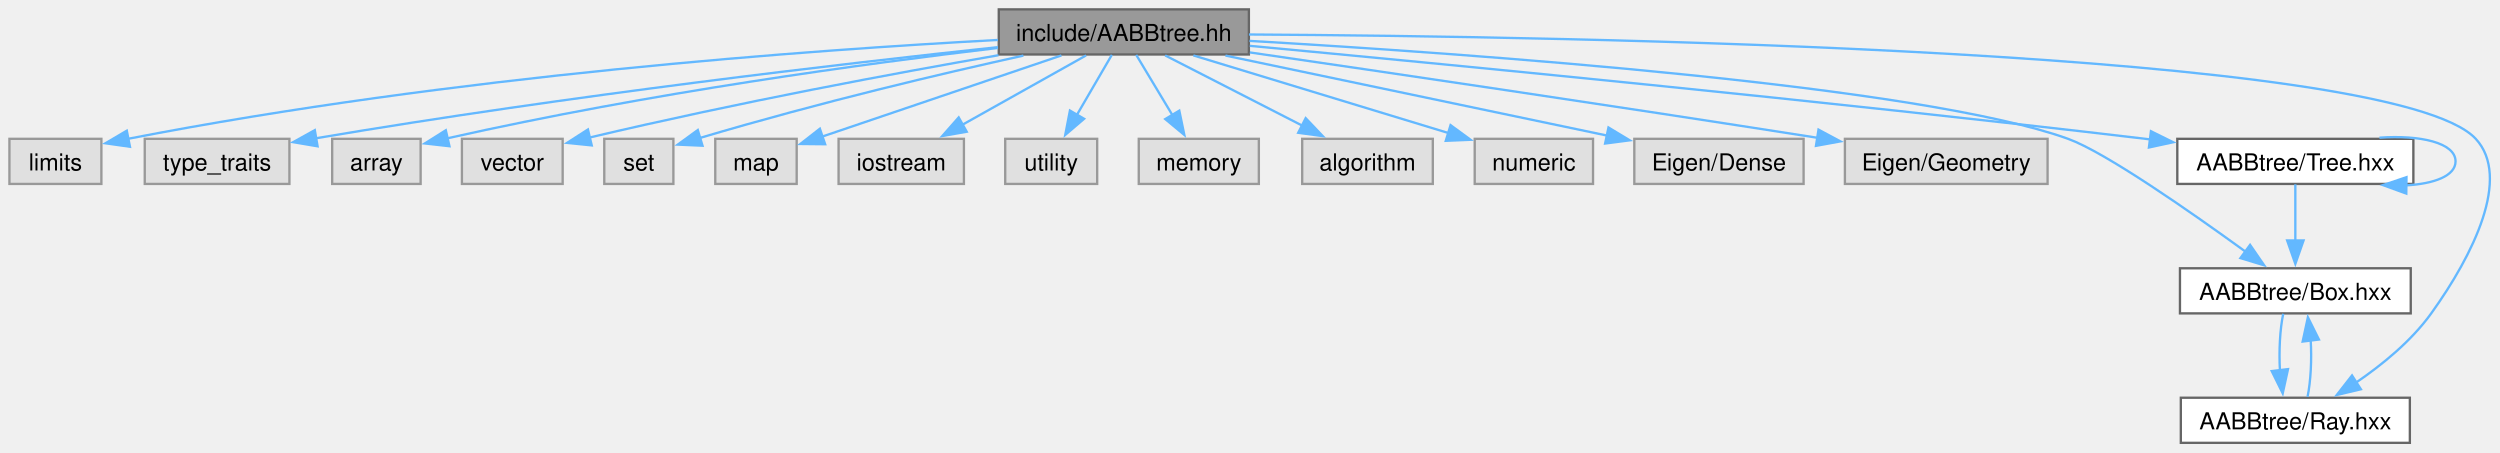
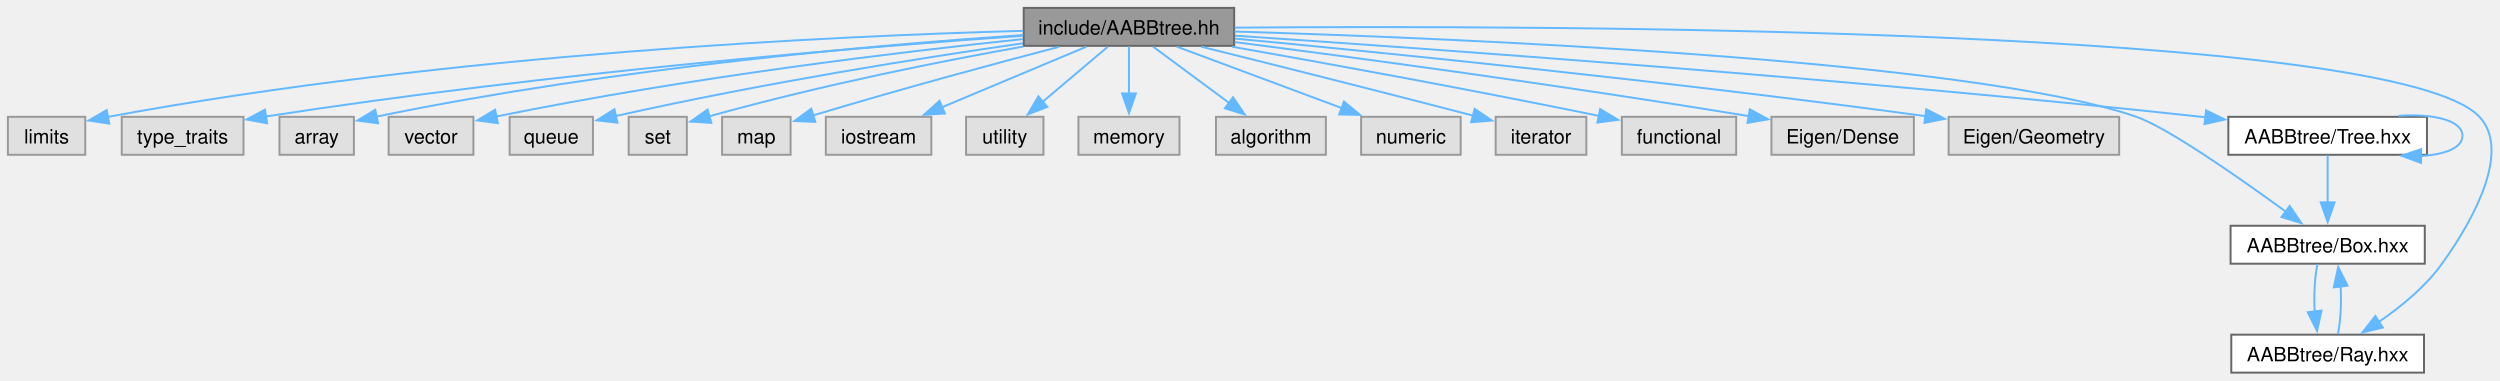
- <svg xmlns="http://www.w3.org/2000/svg" xmlns:xlink="http://www.w3.org/1999/xlink" width="1067pt" height="193pt" viewBox="0.00 0.00 1066.95 193.00">
+ <svg xmlns="http://www.w3.org/2000/svg" xmlns:xlink="http://www.w3.org/1999/xlink" width="1268pt" height="193pt" viewBox="0.00 0.00 1268.04 193.00">
  <g id="graph0" class="graph" transform="scale(1 1) rotate(0) translate(4 189)">
    <g id="Node000001" class="node">
      <g id="a_Node000001">
        <a xlink:title=" ">
-           <polygon fill="#999999" stroke="#666666" points="529,-185 422.25,-185 422.25,-165.75 529,-165.75 529,-185" />
-           <text text-anchor="middle" x="475.62" y="-171.5" font-family="Helvetica,sans-Serif" font-size="10.00">include/AABBtree.hh</text>
+           <polygon fill="#999999" stroke="#666666" points="622,-185 515.25,-185 515.25,-165.75 622,-165.75 622,-185" />
+           <text text-anchor="middle" x="568.62" y="-171.5" font-family="Helvetica,sans-Serif" font-size="10.00">include/AABBtree.hh</text>
        </a>
      </g>
    </g>
    <g id="Node000002" class="node">
      <g id="a_Node000002">
        <a xlink:title=" ">
          <polygon fill="#e0e0e0" stroke="#999999" points="39.25,-129.75 0,-129.75 0,-110.5 39.25,-110.5 39.25,-129.75" />
          <text text-anchor="middle" x="19.62" y="-116.25" font-family="Helvetica,sans-Serif" font-size="10.00">limits</text>
        </a>
      </g>
    </g>
    <g id="edge1_Node000001_Node000002" class="edge">
      <g id="a_edge1_Node000001_Node000002">
        <a xlink:title=" ">
-           <path fill="none" stroke="#63b8ff" d="M421.89,-171.95C342.63,-167.68 189.64,-156.77 50.73,-129.78" />
-           <polygon fill="#63b8ff" stroke="#63b8ff" points="51.45,-126.36 40.96,-127.85 50.09,-133.22 51.45,-126.36" />
+           <path fill="none" stroke="#63b8ff" d="M514.99,-173.36C422.12,-170.82 225.37,-162.03 50.67,-129.72" />
+           <polygon fill="#63b8ff" stroke="#63b8ff" points="51.42,-126.3 40.95,-127.88 50.13,-133.18 51.42,-126.3" />
        </a>
      </g>
    </g>
    <g id="Node000003" class="node">
      <g id="a_Node000003">
        <a xlink:title=" ">
          <polygon fill="#e0e0e0" stroke="#999999" points="119.5,-129.75 57.75,-129.75 57.75,-110.5 119.5,-110.5 119.5,-129.75" />
          <text text-anchor="middle" x="88.62" y="-116.25" font-family="Helvetica,sans-Serif" font-size="10.00">type_traits</text>
        </a>
      </g>
    </g>
    <g id="edge2_Node000001_Node000003" class="edge">
      <g id="a_edge2_Node000001_Node000003">
        <a xlink:title=" ">
-           <path fill="none" stroke="#63b8ff" d="M421.91,-168.89C355.81,-161.83 239.91,-148.42 130.8,-129.99" />
-           <polygon fill="#63b8ff" stroke="#63b8ff" points="131.52,-126.56 121.08,-128.33 130.34,-133.46 131.52,-126.56" />
+           <path fill="none" stroke="#63b8ff" d="M514.87,-170.86C433.83,-165.14 275.34,-152.3 130.83,-129.92" />
+           <polygon fill="#63b8ff" stroke="#63b8ff" points="131.49,-126.48 121.07,-128.39 130.4,-133.4 131.49,-126.48" />
        </a>
      </g>
    </g>
    <g id="Node000004" class="node">
      <g id="a_Node000004">
        <a xlink:title=" ">
          <polygon fill="#e0e0e0" stroke="#999999" points="175.5,-129.75 137.75,-129.75 137.75,-110.5 175.5,-110.5 175.5,-129.75" />
          <text text-anchor="middle" x="156.62" y="-116.25" font-family="Helvetica,sans-Serif" font-size="10.00">array</text>
        </a>
      </g>
    </g>
    <g id="edge3_Node000001_Node000004" class="edge">
      <g id="a_edge3_Node000001_Node000004">
        <a xlink:title=" ">
-           <path fill="none" stroke="#63b8ff" d="M421.81,-168.52C365.48,-161.86 274.31,-149.58 186.98,-129.99" />
-           <polygon fill="#63b8ff" stroke="#63b8ff" points="187.81,-126.59 177.28,-127.78 186.25,-133.41 187.81,-126.59" />
+           <path fill="none" stroke="#63b8ff" d="M515.02,-171.25C442.52,-166.35 309.15,-154.92 186.83,-129.84" />
+           <polygon fill="#63b8ff" stroke="#63b8ff" points="187.77,-126.46 177.26,-127.84 186.34,-133.32 187.77,-126.46" />
        </a>
      </g>
    </g>
    <g id="Node000005" class="node">
      <g id="a_Node000005">
        <a xlink:title=" ">
          <polygon fill="#e0e0e0" stroke="#999999" points="236.12,-129.75 193.12,-129.75 193.12,-110.5 236.12,-110.5 236.12,-129.75" />
          <text text-anchor="middle" x="214.62" y="-116.25" font-family="Helvetica,sans-Serif" font-size="10.00">vector</text>
        </a>
      </g>
    </g>
    <g id="edge4_Node000001_Node000005" class="edge">
      <g id="a_edge4_Node000001_Node000005">
        <a xlink:title=" ">
-           <path fill="none" stroke="#63b8ff" d="M422.12,-165.43C377.59,-157.68 312.33,-145.59 247.36,-130.25" />
-           <polygon fill="#63b8ff" stroke="#63b8ff" points="248.53,-126.94 237.99,-128.02 246.91,-133.74 248.53,-126.94" />
+           <path fill="none" stroke="#63b8ff" d="M514.81,-169.17C452.72,-162.67 347.4,-150.14 247.73,-129.92" />
+           <polygon fill="#63b8ff" stroke="#63b8ff" points="248.53,-126.51 238.03,-127.92 247.12,-133.37 248.53,-126.51" />
        </a>
      </g>
    </g>
    <g id="Node000006" class="node">
      <g id="a_Node000006">
        <a xlink:title=" ">
-           <polygon fill="#e0e0e0" stroke="#999999" points="283.38,-129.75 253.88,-129.75 253.88,-110.5 283.38,-110.5 283.38,-129.75" />
-           <text text-anchor="middle" x="268.62" y="-116.25" font-family="Helvetica,sans-Serif" font-size="10.00">set</text>
+           <polygon fill="#e0e0e0" stroke="#999999" points="296.75,-129.75 254.5,-129.75 254.5,-110.5 296.75,-110.5 296.75,-129.75" />
+           <text text-anchor="middle" x="275.62" y="-116.25" font-family="Helvetica,sans-Serif" font-size="10.00">queue</text>
        </a>
      </g>
    </g>
    <g id="edge5_Node000001_Node000006" class="edge">
      <g id="a_edge5_Node000001_Node000006">
        <a xlink:title=" ">
-           <path fill="none" stroke="#63b8ff" d="M432.76,-165.27C397.85,-157.56 347.13,-145.67 294.65,-130.11" />
-           <polygon fill="#63b8ff" stroke="#63b8ff" points="295.81,-126.81 285.23,-127.28 293.8,-133.51 295.81,-126.81" />
+           <path fill="none" stroke="#63b8ff" d="M514.89,-167.06C463.89,-159.71 384.91,-147.29 308.01,-130.09" />
+           <polygon fill="#63b8ff" stroke="#63b8ff" points="309.18,-126.77 298.66,-127.97 307.63,-133.6 309.18,-126.77" />
        </a>
      </g>
    </g>
    <g id="Node000007" class="node">
      <g id="a_Node000007">
        <a xlink:title=" ">
-           <polygon fill="#e0e0e0" stroke="#999999" points="336,-129.75 301.25,-129.75 301.25,-110.5 336,-110.5 336,-129.75" />
-           <text text-anchor="middle" x="318.62" y="-116.25" font-family="Helvetica,sans-Serif" font-size="10.00">map</text>
+           <polygon fill="#e0e0e0" stroke="#999999" points="344.38,-129.75 314.88,-129.75 314.88,-110.5 344.38,-110.5 344.38,-129.75" />
+           <text text-anchor="middle" x="329.62" y="-116.25" font-family="Helvetica,sans-Serif" font-size="10.00">set</text>
        </a>
      </g>
    </g>
    <g id="edge6_Node000001_Node000007" class="edge">
      <g id="a_edge6_Node000001_Node000007">
        <a xlink:title=" ">
-           <path fill="none" stroke="#63b8ff" d="M448.99,-165.34C420.57,-155.7 375.73,-140.49 346.75,-130.66" />
-           <polygon fill="#63b8ff" stroke="#63b8ff" points="348.15,-127.44 337.55,-127.55 345.9,-134.07 348.15,-127.44" />
+           <path fill="none" stroke="#63b8ff" d="M515.11,-165.42C473.78,-158.03 415.04,-146.46 355.49,-129.95" />
+           <polygon fill="#63b8ff" stroke="#63b8ff" points="356.79,-126.68 346.21,-127.34 354.89,-133.42 356.79,-126.68" />
        </a>
      </g>
    </g>
    <g id="Node000008" class="node">
      <g id="a_Node000008">
        <a xlink:title=" ">
-           <polygon fill="#e0e0e0" stroke="#999999" points="407.38,-129.75 353.88,-129.75 353.88,-110.5 407.38,-110.5 407.38,-129.75" />
-           <text text-anchor="middle" x="380.62" y="-116.25" font-family="Helvetica,sans-Serif" font-size="10.00">iostream</text>
+           <polygon fill="#e0e0e0" stroke="#999999" points="397,-129.75 362.25,-129.75 362.25,-110.5 397,-110.5 397,-129.75" />
+           <text text-anchor="middle" x="379.62" y="-116.25" font-family="Helvetica,sans-Serif" font-size="10.00">map</text>
        </a>
      </g>
    </g>
    <g id="edge7_Node000001_Node000008" class="edge">
      <g id="a_edge7_Node000001_Node000008">
        <a xlink:title=" ">
-           <path fill="none" stroke="#63b8ff" d="M459.51,-165.34C445.04,-157.23 423.55,-145.18 406.64,-135.71" />
-           <polygon fill="#63b8ff" stroke="#63b8ff" points="408.57,-132.78 398.14,-130.94 405.15,-138.89 408.57,-132.78" />
+           <path fill="none" stroke="#63b8ff" d="M533.18,-165.25C502.38,-157.2 456.34,-144.85 408.39,-130.48" />
+           <polygon fill="#63b8ff" stroke="#63b8ff" points="409.52,-127.17 398.94,-127.63 407.5,-133.87 409.52,-127.17" />
        </a>
      </g>
    </g>
    <g id="Node000009" class="node">
      <g id="a_Node000009">
        <a xlink:title=" ">
-           <polygon fill="#e0e0e0" stroke="#999999" points="464.25,-129.75 425,-129.75 425,-110.5 464.25,-110.5 464.25,-129.75" />
-           <text text-anchor="middle" x="444.62" y="-116.25" font-family="Helvetica,sans-Serif" font-size="10.00">utility</text>
+           <polygon fill="#e0e0e0" stroke="#999999" points="468.38,-129.75 414.88,-129.75 414.88,-110.5 468.38,-110.5 468.38,-129.75" />
+           <text text-anchor="middle" x="441.62" y="-116.25" font-family="Helvetica,sans-Serif" font-size="10.00">iostream</text>
        </a>
      </g>
    </g>
    <g id="edge8_Node000001_Node000009" class="edge">
      <g id="a_edge8_Node000001_Node000009">
        <a xlink:title=" ">
-           <path fill="none" stroke="#63b8ff" d="M470.51,-165.58C466.45,-158.61 460.63,-148.62 455.54,-139.87" />
-           <polygon fill="#63b8ff" stroke="#63b8ff" points="458.67,-138.3 450.62,-131.42 452.62,-141.82 458.67,-138.3" />
+           <path fill="none" stroke="#63b8ff" d="M547.08,-165.34C527.01,-156.93 496.82,-144.27 473.88,-134.65" />
+           <polygon fill="#63b8ff" stroke="#63b8ff" points="475.25,-131.43 464.67,-130.79 472.54,-137.88 475.25,-131.43" />
        </a>
      </g>
    </g>
    <g id="Node000010" class="node">
      <g id="a_Node000010">
        <a xlink:title=" ">
-           <polygon fill="#e0e0e0" stroke="#999999" points="533.25,-129.75 482,-129.75 482,-110.5 533.25,-110.5 533.25,-129.75" />
-           <text text-anchor="middle" x="507.62" y="-116.25" font-family="Helvetica,sans-Serif" font-size="10.00">memory</text>
+           <polygon fill="#e0e0e0" stroke="#999999" points="525.25,-129.75 486,-129.75 486,-110.5 525.25,-110.5 525.25,-129.75" />
+           <text text-anchor="middle" x="505.62" y="-116.25" font-family="Helvetica,sans-Serif" font-size="10.00">utility</text>
        </a>
      </g>
    </g>
    <g id="edge9_Node000001_Node000010" class="edge">
      <g id="a_edge9_Node000001_Node000010">
        <a xlink:title=" ">
-           <path fill="none" stroke="#63b8ff" d="M480.91,-165.58C485.1,-158.61 491.1,-148.62 496.36,-139.87" />
-           <polygon fill="#63b8ff" stroke="#63b8ff" points="499.3,-141.78 501.45,-131.41 493.3,-138.18 499.3,-141.78" />
+           <path fill="none" stroke="#63b8ff" d="M557.94,-165.34C548.92,-157.72 535.79,-146.62 524.94,-137.45" />
+           <polygon fill="#63b8ff" stroke="#63b8ff" points="527.21,-134.78 517.31,-131 522.69,-140.13 527.21,-134.78" />
        </a>
      </g>
    </g>
    <g id="Node000011" class="node">
      <g id="a_Node000011">
        <a xlink:title=" ">
-           <polygon fill="#e0e0e0" stroke="#999999" points="607.5,-129.75 551.75,-129.75 551.75,-110.5 607.5,-110.5 607.5,-129.75" />
-           <text text-anchor="middle" x="579.62" y="-116.25" font-family="Helvetica,sans-Serif" font-size="10.00">algorithm</text>
+           <polygon fill="#e0e0e0" stroke="#999999" points="594.25,-129.75 543,-129.75 543,-110.5 594.25,-110.5 594.25,-129.75" />
+           <text text-anchor="middle" x="568.62" y="-116.25" font-family="Helvetica,sans-Serif" font-size="10.00">memory</text>
        </a>
      </g>
    </g>
    <g id="edge10_Node000001_Node000011" class="edge">
      <g id="a_edge10_Node000001_Node000011">
        <a xlink:title=" ">
-           <path fill="none" stroke="#63b8ff" d="M493.27,-165.34C509.25,-157.16 533.08,-144.96 551.66,-135.44" />
-           <polygon fill="#63b8ff" stroke="#63b8ff" points="553.24,-138.57 560.55,-130.89 550.05,-132.33 553.24,-138.57" />
+           <path fill="none" stroke="#63b8ff" d="M568.62,-165.58C568.62,-159.07 568.62,-149.92 568.62,-141.62" />
+           <polygon fill="#63b8ff" stroke="#63b8ff" points="572.13,-141.62 568.63,-131.62 565.13,-141.62 572.13,-141.62" />
        </a>
      </g>
    </g>
    <g id="Node000012" class="node">
      <g id="a_Node000012">
        <a xlink:title=" ">
-           <polygon fill="#e0e0e0" stroke="#999999" points="675.88,-129.75 625.38,-129.75 625.38,-110.5 675.88,-110.5 675.88,-129.75" />
-           <text text-anchor="middle" x="650.62" y="-116.25" font-family="Helvetica,sans-Serif" font-size="10.00">numeric</text>
+           <polygon fill="#e0e0e0" stroke="#999999" points="668.5,-129.75 612.75,-129.75 612.75,-110.5 668.5,-110.5 668.5,-129.75" />
+           <text text-anchor="middle" x="640.62" y="-116.25" font-family="Helvetica,sans-Serif" font-size="10.00">algorithm</text>
        </a>
      </g>
    </g>
    <g id="edge11_Node000001_Node000012" class="edge">
      <g id="a_edge11_Node000001_Node000012">
        <a xlink:title=" ">
-           <path fill="none" stroke="#63b8ff" d="M505.31,-165.34C535.41,-156.18 582.02,-142 614.3,-132.18" />
-           <polygon fill="#63b8ff" stroke="#63b8ff" points="615.07,-135.6 623.62,-129.34 613.03,-128.9 615.07,-135.6" />
+           <path fill="none" stroke="#63b8ff" d="M580.84,-165.34C591.45,-157.49 607.06,-145.95 619.67,-136.62" />
+           <polygon fill="#63b8ff" stroke="#63b8ff" points="621.42,-139.69 627.37,-130.92 617.25,-134.06 621.42,-139.69" />
        </a>
      </g>
    </g>
    <g id="Node000013" class="node">
      <g id="a_Node000013">
        <a xlink:title=" ">
-           <polygon fill="#e0e0e0" stroke="#999999" points="765.75,-129.75 693.5,-129.75 693.5,-110.5 765.75,-110.5 765.75,-129.75" />
-           <text text-anchor="middle" x="729.62" y="-116.25" font-family="Helvetica,sans-Serif" font-size="10.00">Eigen/Dense</text>
+           <polygon fill="#e0e0e0" stroke="#999999" points="736.88,-129.75 686.38,-129.75 686.38,-110.5 736.88,-110.5 736.88,-129.75" />
+           <text text-anchor="middle" x="711.62" y="-116.25" font-family="Helvetica,sans-Serif" font-size="10.00">numeric</text>
        </a>
      </g>
    </g>
    <g id="edge12_Node000001_Node000013" class="edge">
      <g id="a_edge12_Node000001_Node000013">
        <a xlink:title=" ">
-           <path fill="none" stroke="#63b8ff" d="M519,-165.28C564.29,-155.79 635.12,-140.94 681.95,-131.12" />
-           <polygon fill="#63b8ff" stroke="#63b8ff" points="682.47,-134.59 691.54,-129.11 681.03,-127.74 682.47,-134.59" />
+           <path fill="none" stroke="#63b8ff" d="M592.88,-165.34C615.89,-156.77 650.72,-143.81 676.71,-134.13" />
+           <polygon fill="#63b8ff" stroke="#63b8ff" points="677.68,-137.5 685.83,-130.73 675.24,-130.94 677.68,-137.5" />
        </a>
      </g>
    </g>
    <g id="Node000014" class="node">
      <g id="a_Node000014">
        <a xlink:title=" ">
-           <polygon fill="#e0e0e0" stroke="#999999" points="869.88,-129.75 783.38,-129.75 783.38,-110.5 869.88,-110.5 869.88,-129.75" />
-           <text text-anchor="middle" x="826.62" y="-116.25" font-family="Helvetica,sans-Serif" font-size="10.00">Eigen/Geometry</text>
+           <polygon fill="#e0e0e0" stroke="#999999" points="800.62,-129.75 754.62,-129.75 754.62,-110.5 800.62,-110.5 800.62,-129.75" />
+           <text text-anchor="middle" x="777.62" y="-116.25" font-family="Helvetica,sans-Serif" font-size="10.00">iterator</text>
        </a>
      </g>
    </g>
    <g id="edge13_Node000001_Node000014" class="edge">
      <g id="a_edge13_Node000001_Node000014">
        <a xlink:title=" ">
-           <path fill="none" stroke="#63b8ff" d="M529.41,-166.62C586.9,-158.26 681.03,-144.41 771.63,-130.2" />
-           <polygon fill="#63b8ff" stroke="#63b8ff" points="772.11,-133.67 781.45,-128.66 771.02,-126.75 772.11,-133.67" />
+           <path fill="none" stroke="#63b8ff" d="M605.28,-165.32C638.8,-157 690.03,-144.17 743.21,-130.35" />
+           <polygon fill="#63b8ff" stroke="#63b8ff" points="743.96,-133.77 752.75,-127.86 742.19,-127 743.96,-133.77" />
        </a>
      </g>
    </g>
    <g id="Node000015" class="node">
      <g id="a_Node000015">
-         <a xlink:href="_box_8hxx.html" target="_top" xlink:title=" ">
-           <polygon fill="white" stroke="#666666" points="1024.88,-74.5 926.38,-74.5 926.38,-55.25 1024.88,-55.25 1024.88,-74.5" />
-           <text text-anchor="middle" x="975.62" y="-61" font-family="Helvetica,sans-Serif" font-size="10.00">AABBtree/Box.hxx</text>
+         <a xlink:title=" ">
+           <polygon fill="#e0e0e0" stroke="#999999" points="876.62,-129.75 818.62,-129.75 818.62,-110.5 876.62,-110.5 876.62,-129.75" />
+           <text text-anchor="middle" x="847.62" y="-116.25" font-family="Helvetica,sans-Serif" font-size="10.00">functional</text>
        </a>
      </g>
    </g>
    <g id="edge14_Node000001_Node000015" class="edge">
      <g id="a_edge14_Node000001_Node000015">
        <a xlink:title=" ">
-           <path fill="none" stroke="#63b8ff" d="M529.26,-171.55C623.7,-166.07 815.64,-152.48 878.62,-129.75 894.47,-124.03 930.97,-98.56 954.4,-81.56" />
-           <polygon fill="#63b8ff" stroke="#63b8ff" points="956.31,-84.49 962.32,-75.77 952.18,-78.84 956.31,-84.49" />
+           <path fill="none" stroke="#63b8ff" d="M620.93,-165.31C667.34,-157.13 737.27,-144.47 807,-130.23" />
+           <polygon fill="#63b8ff" stroke="#63b8ff" points="807.62,-133.67 816.71,-128.23 806.21,-126.82 807.62,-133.67" />
        </a>
      </g>
    </g>
    <g id="Node000016" class="node">
      <g id="a_Node000016">
-         <a xlink:href="_ray_8hxx.html" target="_top" xlink:title=" ">
-           <polygon fill="white" stroke="#666666" points="1024.5,-19.25 926.75,-19.25 926.75,0 1024.5,0 1024.5,-19.25" />
-           <text text-anchor="middle" x="975.62" y="-5.75" font-family="Helvetica,sans-Serif" font-size="10.00">AABBtree/Ray.hxx</text>
-         </a>
-       </g>
-     </g>
-     <g id="edge17_Node000001_Node000016" class="edge">
-       <g id="a_edge17_Node000001_Node000016">
-         <a xlink:title=" ">
-           <path fill="none" stroke="#63b8ff" d="M529.04,-174.28C665.27,-173.48 1017.48,-167.72 1052.62,-129.75 1067.83,-113.32 1051.66,-80.35 1033.62,-55.25 1025.14,-43.44 1012.64,-33.27 1001.42,-25.63" />
-           <polygon fill="#63b8ff" stroke="#63b8ff" points="1003.6,-22.87 993.3,-20.42 999.82,-28.76 1003.6,-22.87" />
+         <a xlink:title=" ">
+           <polygon fill="#e0e0e0" stroke="#999999" points="966.75,-129.75 894.5,-129.75 894.5,-110.5 966.75,-110.5 966.75,-129.75" />
+           <text text-anchor="middle" x="930.62" y="-116.25" font-family="Helvetica,sans-Serif" font-size="10.00">Eigen/Dense</text>
+         </a>
+       </g>
+     </g>
+     <g id="edge15_Node000001_Node000016" class="edge">
+       <g id="a_edge15_Node000001_Node000016">
+         <a xlink:title=" ">
+           <path fill="none" stroke="#63b8ff" d="M622.31,-167.64C683.12,-159.83 785.43,-146.14 883.04,-130.11" />
+           <polygon fill="#63b8ff" stroke="#63b8ff" points="883.52,-133.58 892.81,-128.49 882.37,-126.67 883.52,-133.58" />
        </a>
      </g>
    </g>
    <g id="Node000017" class="node">
      <g id="a_Node000017">
+         <a xlink:title=" ">
+           <polygon fill="#e0e0e0" stroke="#999999" points="1070.88,-129.75 984.38,-129.75 984.38,-110.5 1070.88,-110.5 1070.88,-129.75" />
+           <text text-anchor="middle" x="1027.62" y="-116.25" font-family="Helvetica,sans-Serif" font-size="10.00">Eigen/Geometry</text>
+         </a>
+       </g>
+     </g>
+     <g id="edge16_Node000001_Node000017" class="edge">
+       <g id="a_edge16_Node000001_Node000017">
+         <a xlink:title=" ">
+           <path fill="none" stroke="#63b8ff" d="M622.4,-169.43C698.26,-162.25 841.3,-147.94 972.89,-130.06" />
+           <polygon fill="#63b8ff" stroke="#63b8ff" points="973.03,-133.58 982.46,-128.75 972.08,-126.64 973.03,-133.58" />
+         </a>
+       </g>
+     </g>
+     <g id="Node000018" class="node">
+       <g id="a_Node000018">
+         <a xlink:href="_box_8hxx.html" target="_top" xlink:title=" ">
+           <polygon fill="white" stroke="#666666" points="1225.88,-74.5 1127.38,-74.5 1127.38,-55.25 1225.88,-55.25 1225.88,-74.5" />
+           <text text-anchor="middle" x="1176.62" y="-61" font-family="Helvetica,sans-Serif" font-size="10.00">AABBtree/Box.hxx</text>
+         </a>
+       </g>
+     </g>
+     <g id="edge17_Node000001_Node000018" class="edge">
+       <g id="a_edge17_Node000001_Node000018">
+         <a xlink:title=" ">
+           <path fill="none" stroke="#63b8ff" d="M622.18,-173.01C735.55,-169.6 996.25,-158.75 1079.62,-129.75 1095.54,-124.21 1132.02,-98.68 1155.42,-81.62" />
+           <polygon fill="#63b8ff" stroke="#63b8ff" points="1157.35,-84.55 1163.34,-75.81 1153.21,-78.91 1157.35,-84.55" />
+         </a>
+       </g>
+     </g>
+     <g id="Node000019" class="node">
+       <g id="a_Node000019">
+         <a xlink:href="_ray_8hxx.html" target="_top" xlink:title=" ">
+           <polygon fill="white" stroke="#666666" points="1225.5,-19.25 1127.75,-19.25 1127.75,0 1225.5,0 1225.5,-19.25" />
+           <text text-anchor="middle" x="1176.62" y="-5.75" font-family="Helvetica,sans-Serif" font-size="10.00">AABBtree/Ray.hxx</text>
+         </a>
+       </g>
+     </g>
+     <g id="edge20_Node000001_Node000019" class="edge">
+       <g id="a_edge20_Node000001_Node000019">
+         <a xlink:title=" ">
+           <path fill="none" stroke="#63b8ff" d="M622.33,-174.99C776.27,-176.19 1210.79,-175.46 1253.62,-129.75 1268.91,-113.44 1252.91,-80.69 1234.62,-55.25 1226.14,-43.44 1213.64,-33.27 1202.42,-25.63" />
+           <polygon fill="#63b8ff" stroke="#63b8ff" points="1204.6,-22.87 1194.3,-20.42 1200.82,-28.76 1204.6,-22.87" />
+         </a>
+       </g>
+     </g>
+     <g id="Node000020" class="node">
+       <g id="a_Node000020">
        <a xlink:href="_tree_8hxx.html" target="_top" xlink:title=" ">
-           <polygon fill="white" stroke="#666666" points="1026,-129.75 925.25,-129.75 925.25,-110.5 1026,-110.5 1026,-129.75" />
-           <text text-anchor="middle" x="975.62" y="-116.25" font-family="Helvetica,sans-Serif" font-size="10.00">AABBtree/Tree.hxx</text>
-         </a>
-       </g>
-     </g>
-     <g id="edge18_Node000001_Node000017" class="edge">
-       <g id="a_edge18_Node000001_Node000017">
-         <a xlink:title=" ">
-           <path fill="none" stroke="#63b8ff" d="M529.38,-169.43C611.75,-161.73 774.1,-146.05 911.62,-129.75 912.3,-129.67 912.99,-129.59 913.67,-129.51" />
-           <polygon fill="#63b8ff" stroke="#63b8ff" points="913.99,-132.99 923.49,-128.29 913.13,-126.05 913.99,-132.99" />
-         </a>
-       </g>
-     </g>
-     <g id="edge15_Node000015_Node000016" class="edge">
-       <g id="a_edge15_Node000015_Node000016">
-         <a xlink:title=" ">
-           <path fill="none" stroke="#63b8ff" d="M970.46,-55.08C969.05,-48.49 968.58,-39.21 969.05,-30.82" />
-           <polygon fill="#63b8ff" stroke="#63b8ff" points="972.5,-31.46 970.24,-21.11 965.55,-30.62 972.5,-31.46" />
-         </a>
-       </g>
-     </g>
-     <g id="edge16_Node000016_Node000015" class="edge">
-       <g id="a_edge16_Node000016_Node000015">
-         <a xlink:title=" ">
-           <path fill="none" stroke="#63b8ff" d="M980.83,-19.61C982.22,-26.25 982.67,-35.55 982.18,-43.92" />
-           <polygon fill="#63b8ff" stroke="#63b8ff" points="978.74,-43.22 980.98,-53.58 985.69,-44.09 978.74,-43.22" />
-         </a>
-       </g>
-     </g>
-     <g id="edge19_Node000017_Node000015" class="edge">
-       <g id="a_edge19_Node000017_Node000015">
-         <a xlink:title=" ">
-           <path fill="none" stroke="#63b8ff" d="M975.62,-110.33C975.62,-103.82 975.62,-94.67 975.62,-86.37" />
-           <polygon fill="#63b8ff" stroke="#63b8ff" points="979.13,-86.37 975.63,-76.37 972.13,-86.37 979.13,-86.37" />
-         </a>
-       </g>
-     </g>
-     <g id="edge20_Node000017_Node000017" class="edge">
-       <g id="a_edge20_Node000017_Node000017">
-         <a xlink:title=" ">
-           <path fill="none" stroke="#63b8ff" d="M1011.51,-130.23C1028.76,-131.48 1044,-128.11 1044,-120.12 1044,-113.95 1034.89,-110.53 1022.77,-109.88" />
-           <polygon fill="#63b8ff" stroke="#63b8ff" points="1022.98,-106.38 1013.02,-110 1023.06,-113.38 1022.98,-106.38" />
+           <polygon fill="white" stroke="#666666" points="1227,-129.75 1126.25,-129.75 1126.25,-110.5 1227,-110.5 1227,-129.75" />
+           <text text-anchor="middle" x="1176.62" y="-116.25" font-family="Helvetica,sans-Serif" font-size="10.00">AABBtree/Tree.hxx</text>
+         </a>
+       </g>
+     </g>
+     <g id="edge21_Node000001_Node000020" class="edge">
+       <g id="a_edge21_Node000001_Node000020">
+         <a xlink:title=" ">
+           <path fill="none" stroke="#63b8ff" d="M622.38,-170.9C720.11,-164.37 933.39,-149.17 1112.62,-129.75 1113.3,-129.68 1113.99,-129.6 1114.67,-129.53" />
+           <polygon fill="#63b8ff" stroke="#63b8ff" points="1114.97,-133.01 1124.5,-128.37 1114.16,-126.06 1114.97,-133.01" />
+         </a>
+       </g>
+     </g>
+     <g id="edge18_Node000018_Node000019" class="edge">
+       <g id="a_edge18_Node000018_Node000019">
+         <a xlink:title=" ">
+           <path fill="none" stroke="#63b8ff" d="M1171.46,-55.08C1170.05,-48.49 1169.58,-39.21 1170.05,-30.82" />
+           <polygon fill="#63b8ff" stroke="#63b8ff" points="1173.5,-31.46 1171.24,-21.11 1166.55,-30.62 1173.5,-31.46" />
+         </a>
+       </g>
+     </g>
+     <g id="edge19_Node000019_Node000018" class="edge">
+       <g id="a_edge19_Node000019_Node000018">
+         <a xlink:title=" ">
+           <path fill="none" stroke="#63b8ff" d="M1181.83,-19.61C1183.22,-26.25 1183.67,-35.55 1183.18,-43.92" />
+           <polygon fill="#63b8ff" stroke="#63b8ff" points="1179.74,-43.22 1181.98,-53.58 1186.69,-44.09 1179.74,-43.22" />
+         </a>
+       </g>
+     </g>
+     <g id="edge22_Node000020_Node000018" class="edge">
+       <g id="a_edge22_Node000020_Node000018">
+         <a xlink:title=" ">
+           <path fill="none" stroke="#63b8ff" d="M1176.62,-110.33C1176.62,-103.82 1176.62,-94.67 1176.62,-86.37" />
+           <polygon fill="#63b8ff" stroke="#63b8ff" points="1180.13,-86.37 1176.63,-76.37 1173.13,-86.37 1180.13,-86.37" />
+         </a>
+       </g>
+     </g>
+     <g id="edge23_Node000020_Node000020" class="edge">
+       <g id="a_edge23_Node000020_Node000020">
+         <a xlink:title=" ">
+           <path fill="none" stroke="#63b8ff" d="M1212.51,-130.23C1229.76,-131.48 1245,-128.11 1245,-120.12 1245,-113.95 1235.89,-110.53 1223.77,-109.88" />
+           <polygon fill="#63b8ff" stroke="#63b8ff" points="1223.98,-106.38 1214.02,-110 1224.06,-113.38 1223.98,-106.38" />
        </a>
      </g>
    </g>
  </g>
</svg>
